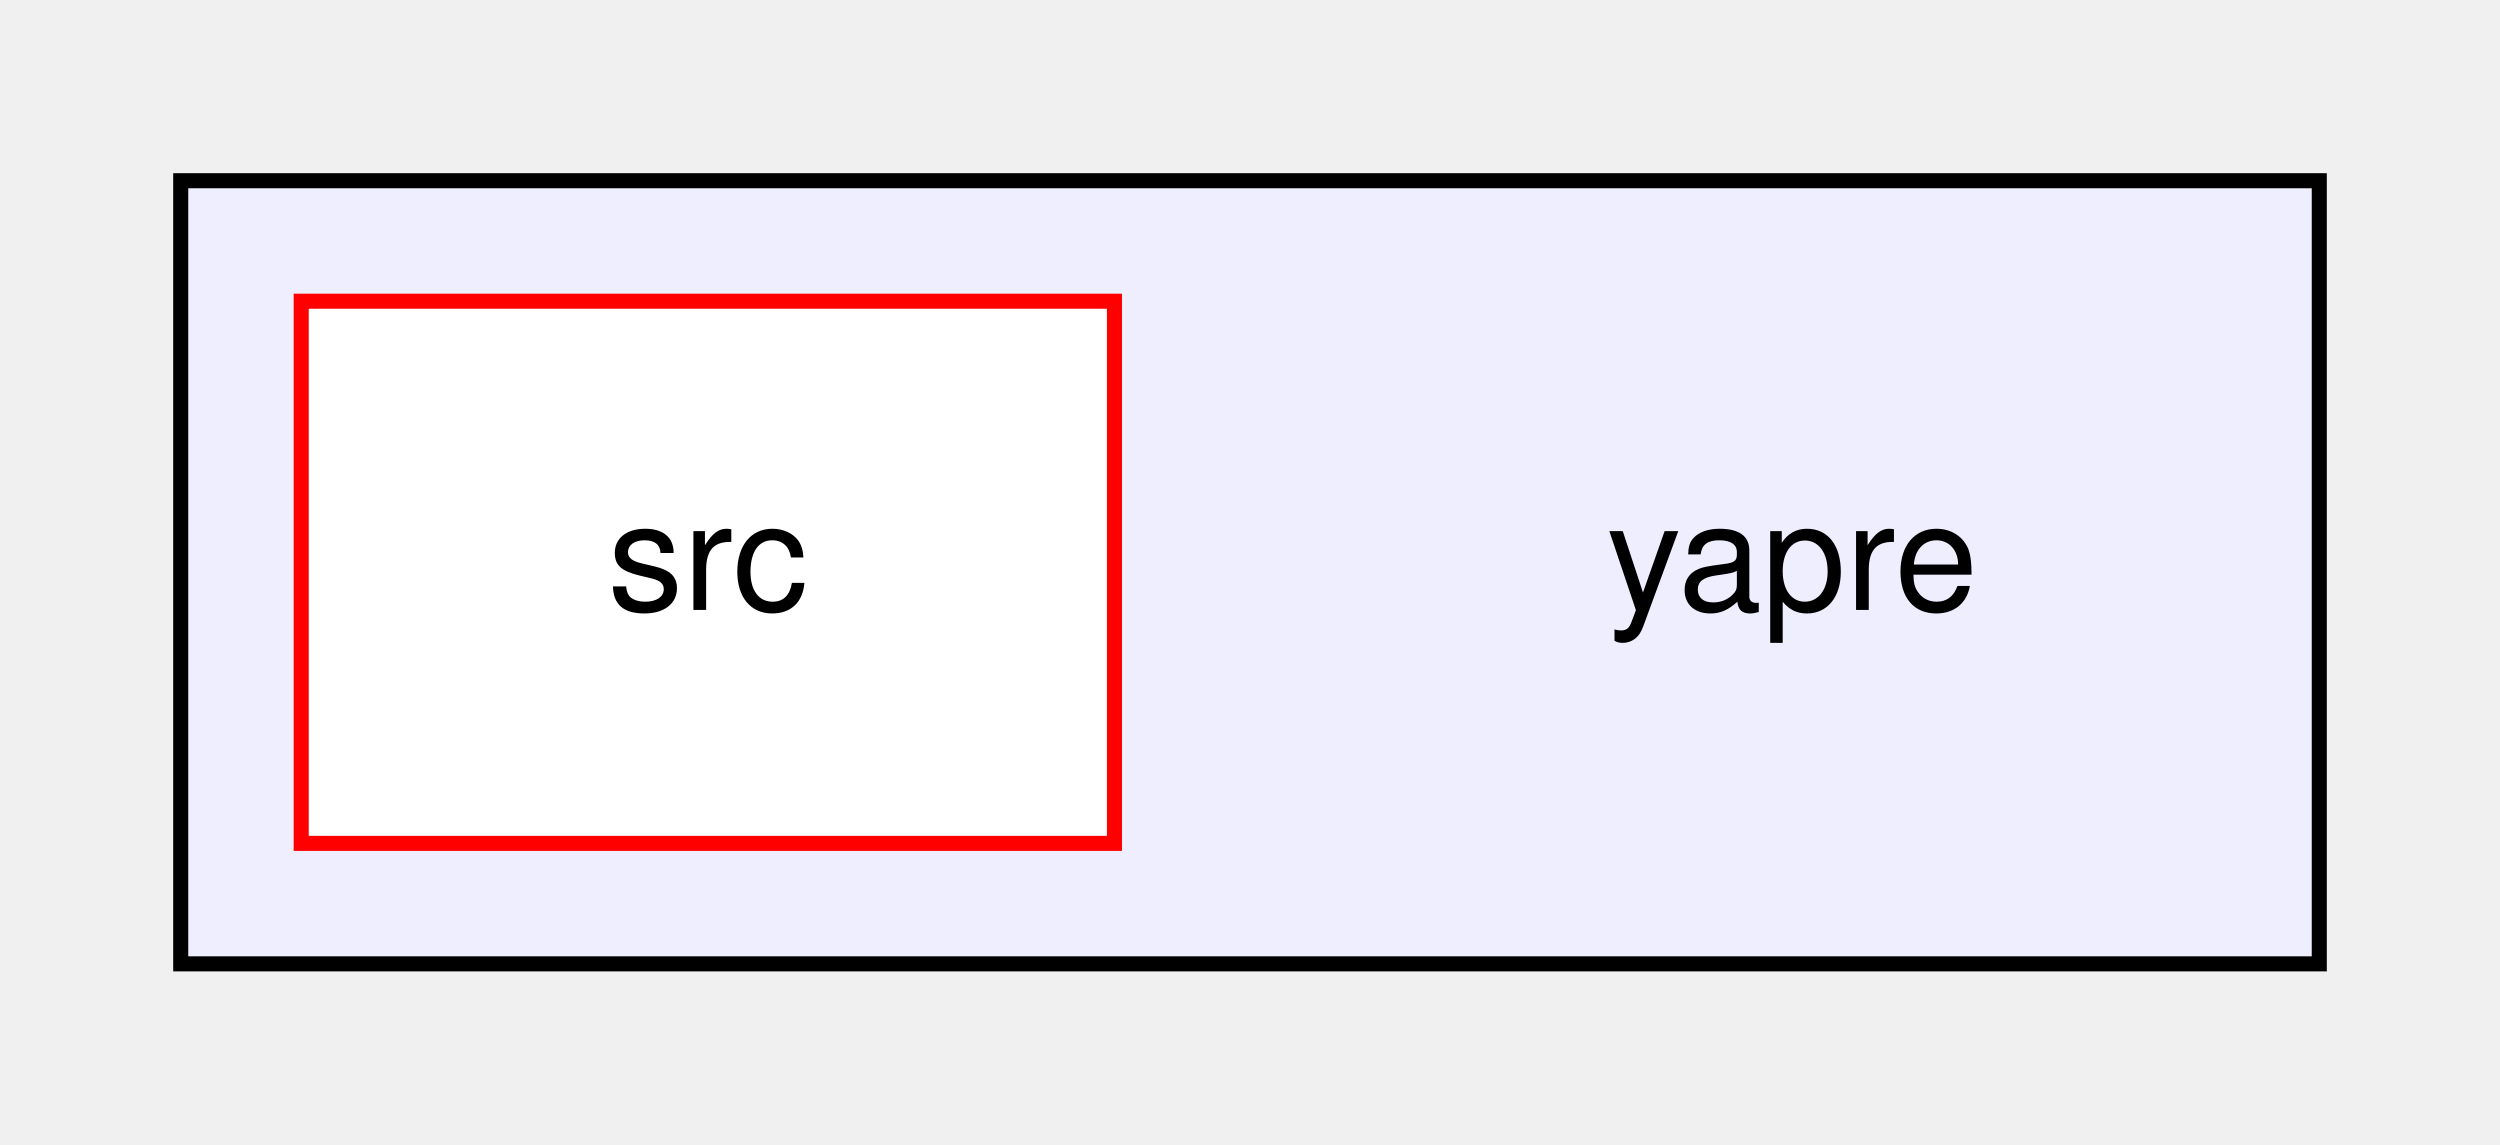
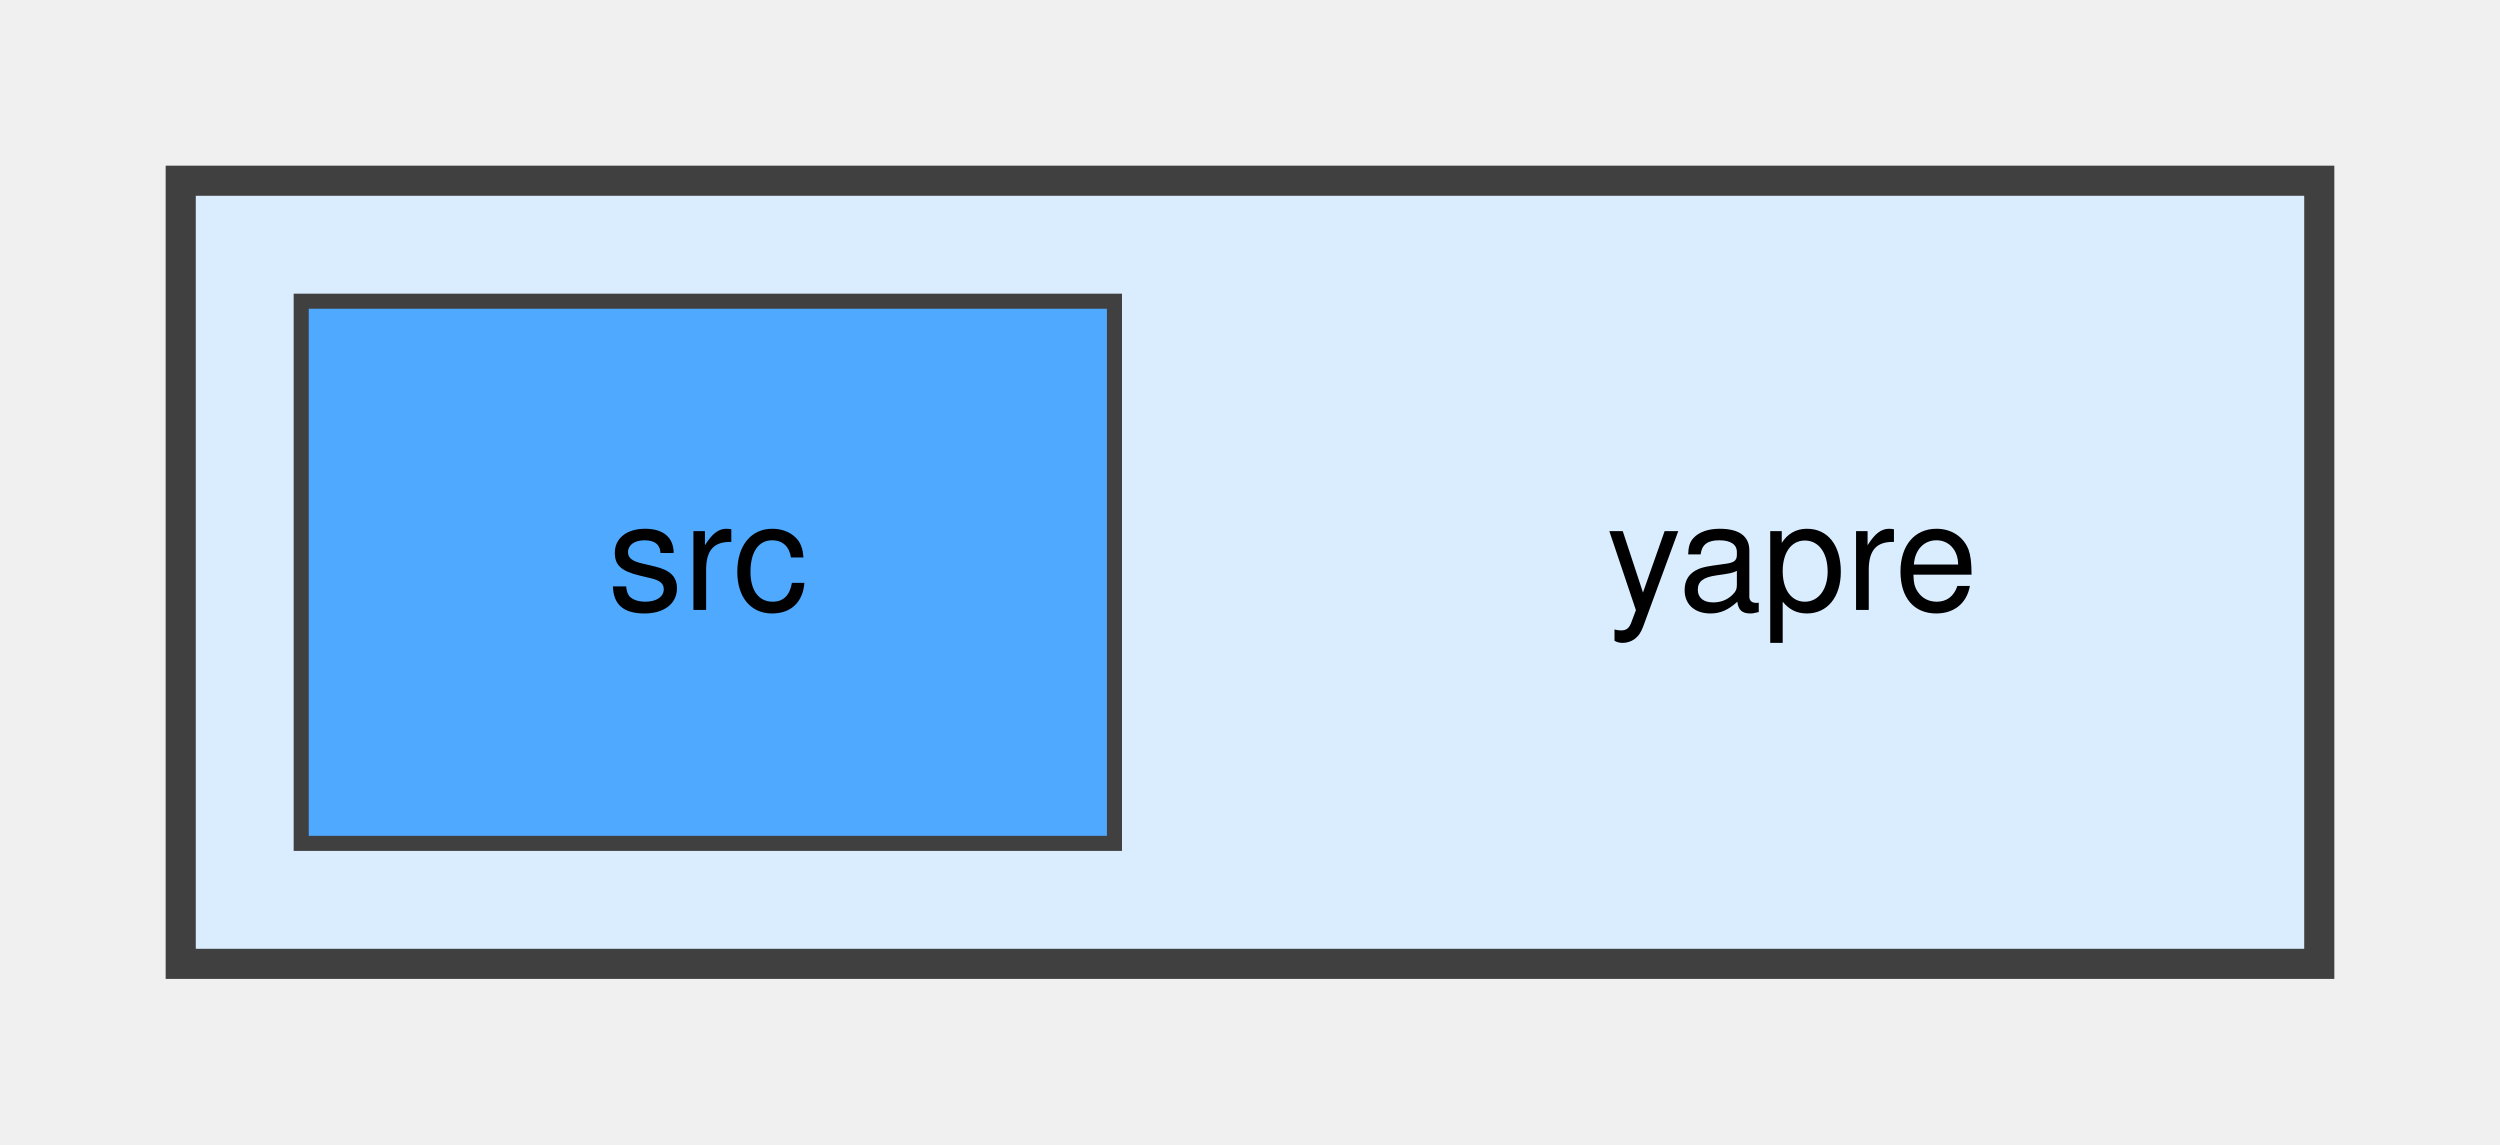
<svg xmlns="http://www.w3.org/2000/svg" xmlns:xlink="http://www.w3.org/1999/xlink" width="166pt" height="76pt" viewBox="0.00 0.00 166.00 76.00">
  <g id="graph0" class="graph" transform="scale(1 1) rotate(0) translate(4 72)">
    <g id="clust1" class="cluster">
      <g id="a_clust1">
        <a xlink:href="dir_d6af9105a6f3b1eb91a0dbb367bdaffe.html" target="_top">
-           <polygon fill="#eeeeff" stroke="black" points="8,-8 8,-60 150,-60 150,-8 8,-8" />
+           <polygon fill="#daedff" stroke="#404040" stroke-width="2" points="8,-8 8,-60 150,-60 150,-8 8,-8" />
        </a>
      </g>
    </g>
    <g id="node1" class="node">
      <text text-anchor="middle" x="115" y="-31.5" font-family="Helvetica,sans-Serif" font-size="10.00">yapre</text>
    </g>
    <g id="node2" class="node">
      <g id="a_node2">
        <a xlink:href="dir_f01f4748a2d9cc77a0ed5cdfd6bb83f8.html" target="_top" xlink:title="src">
-           <polygon fill="white" stroke="red" points="70,-52 16,-52 16,-16 70,-16 70,-52" />
+           <polygon fill="#4ea9ff" stroke="#404040" points="70,-52 16,-52 16,-16 70,-16 70,-52" />
          <text text-anchor="middle" x="43" y="-31.5" font-family="Helvetica,sans-Serif" font-size="10.00">src</text>
        </a>
      </g>
    </g>
  </g>
</svg>
